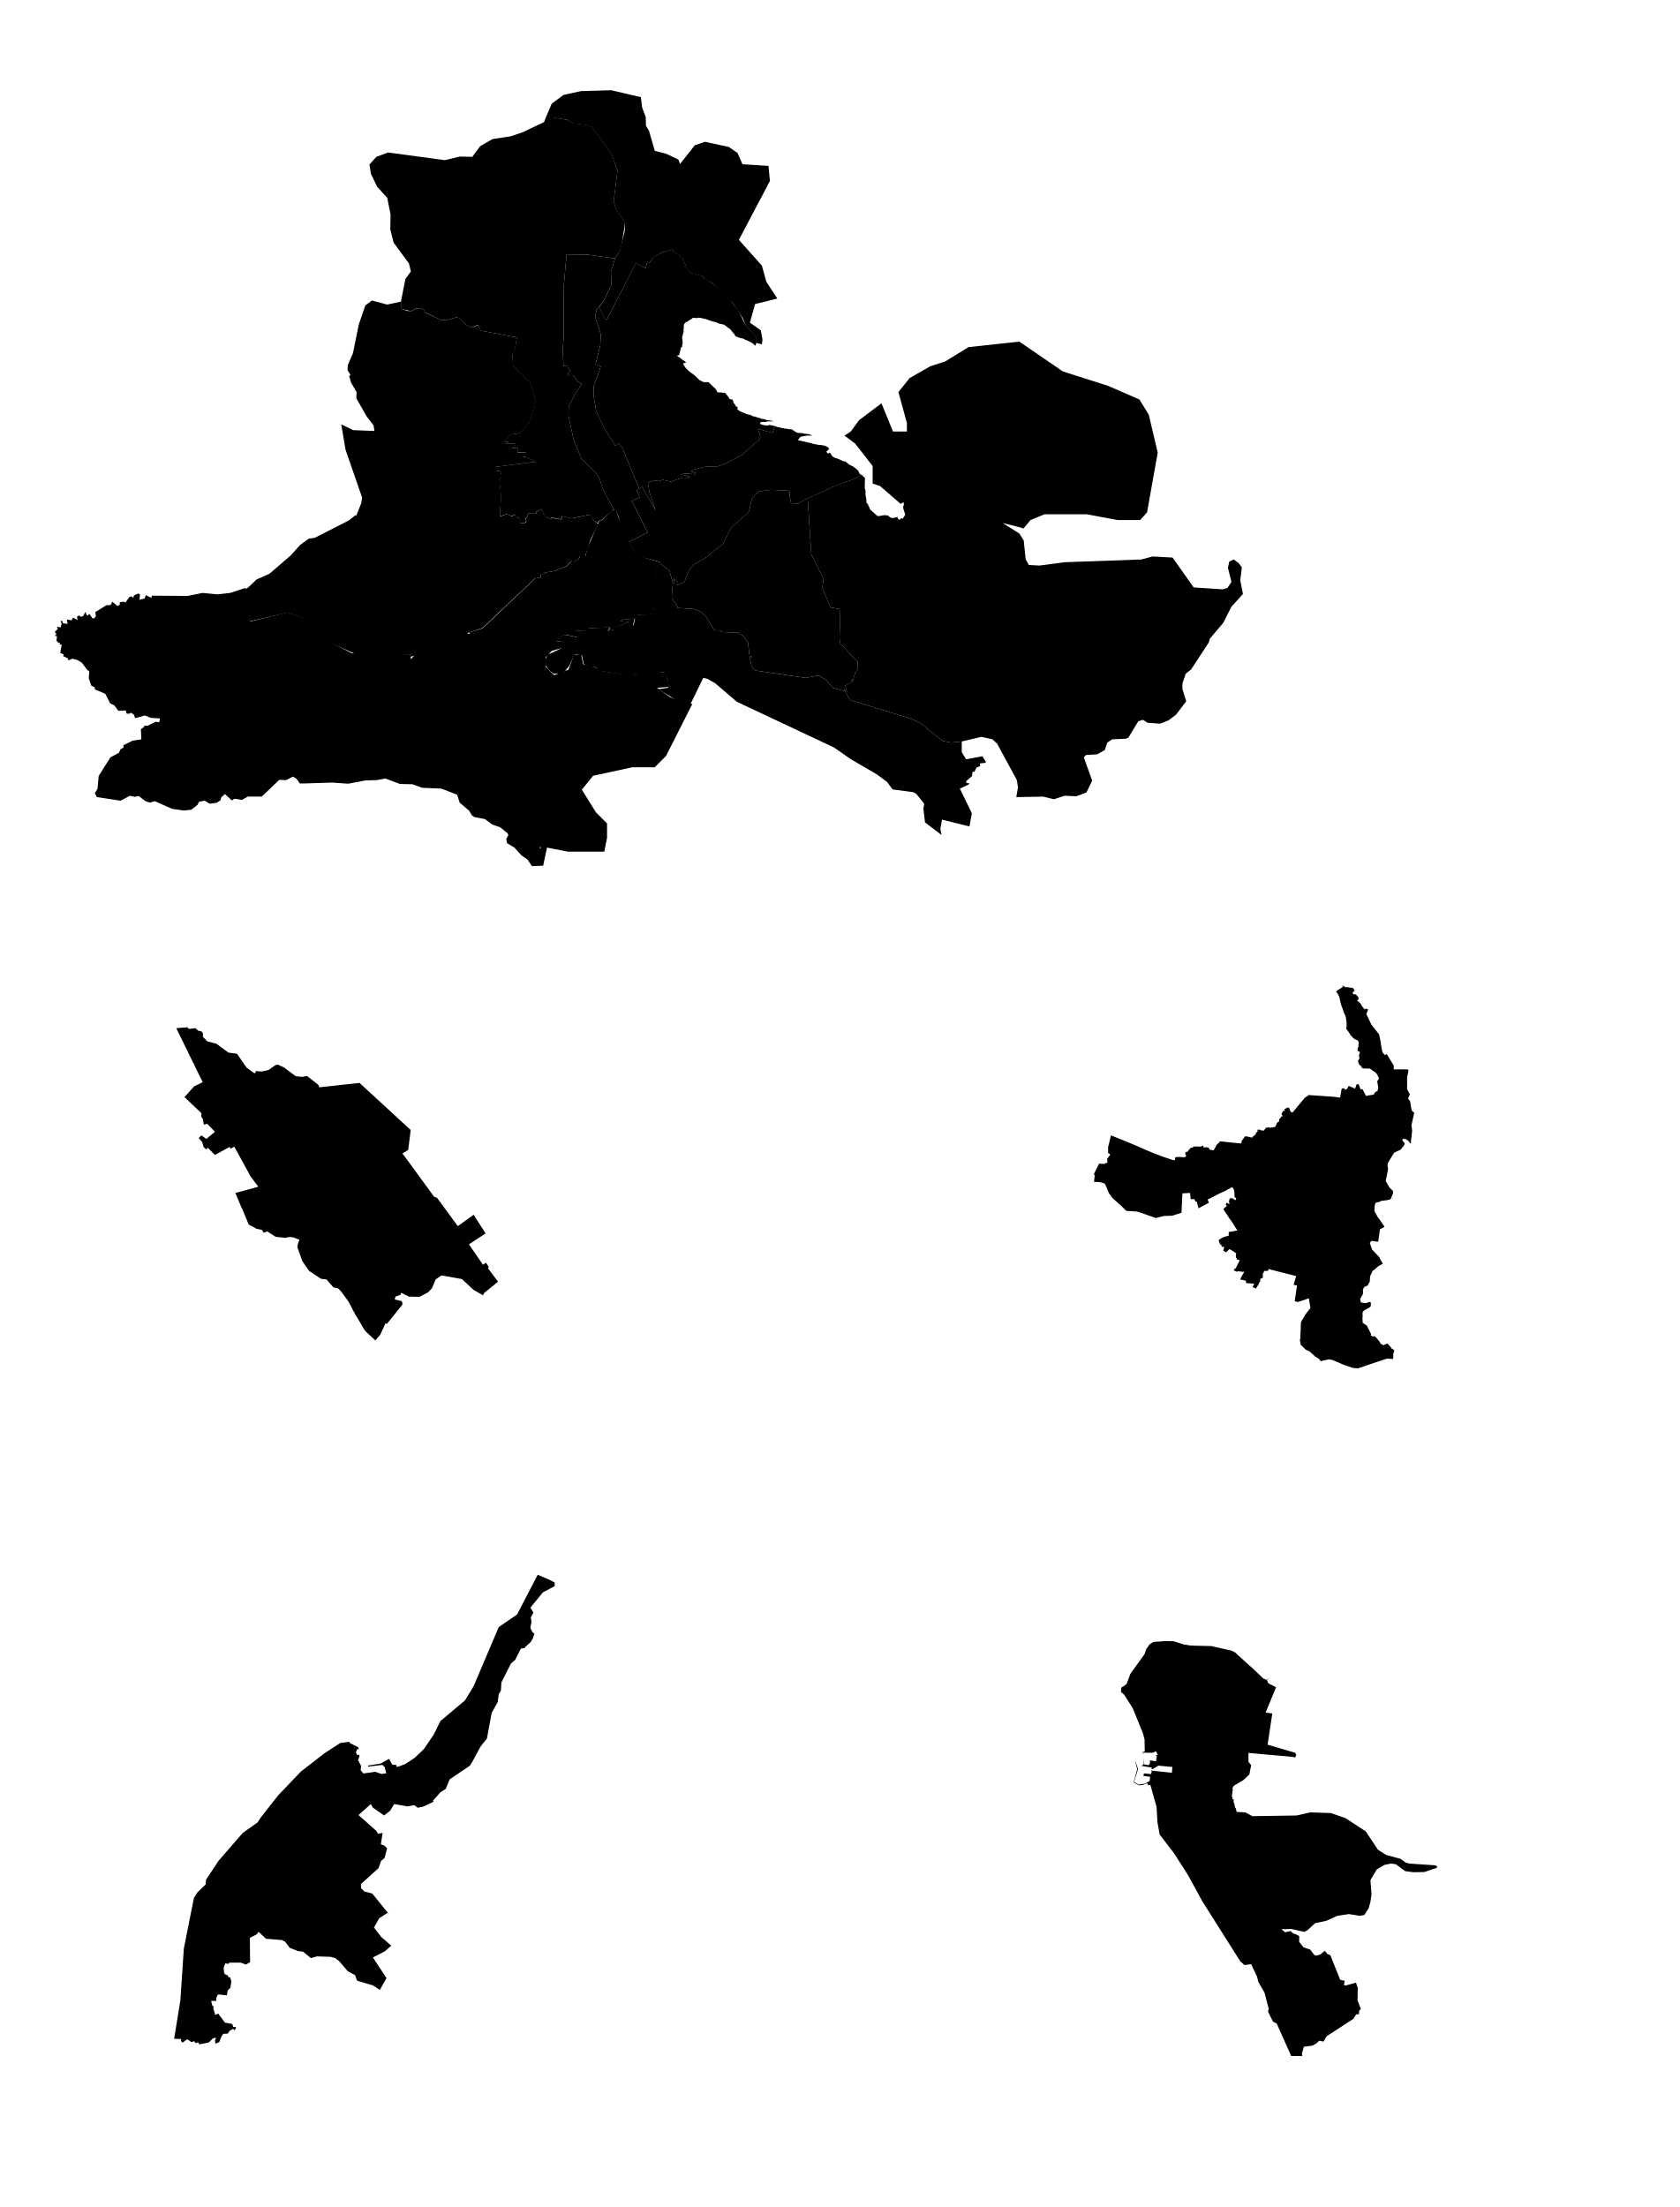
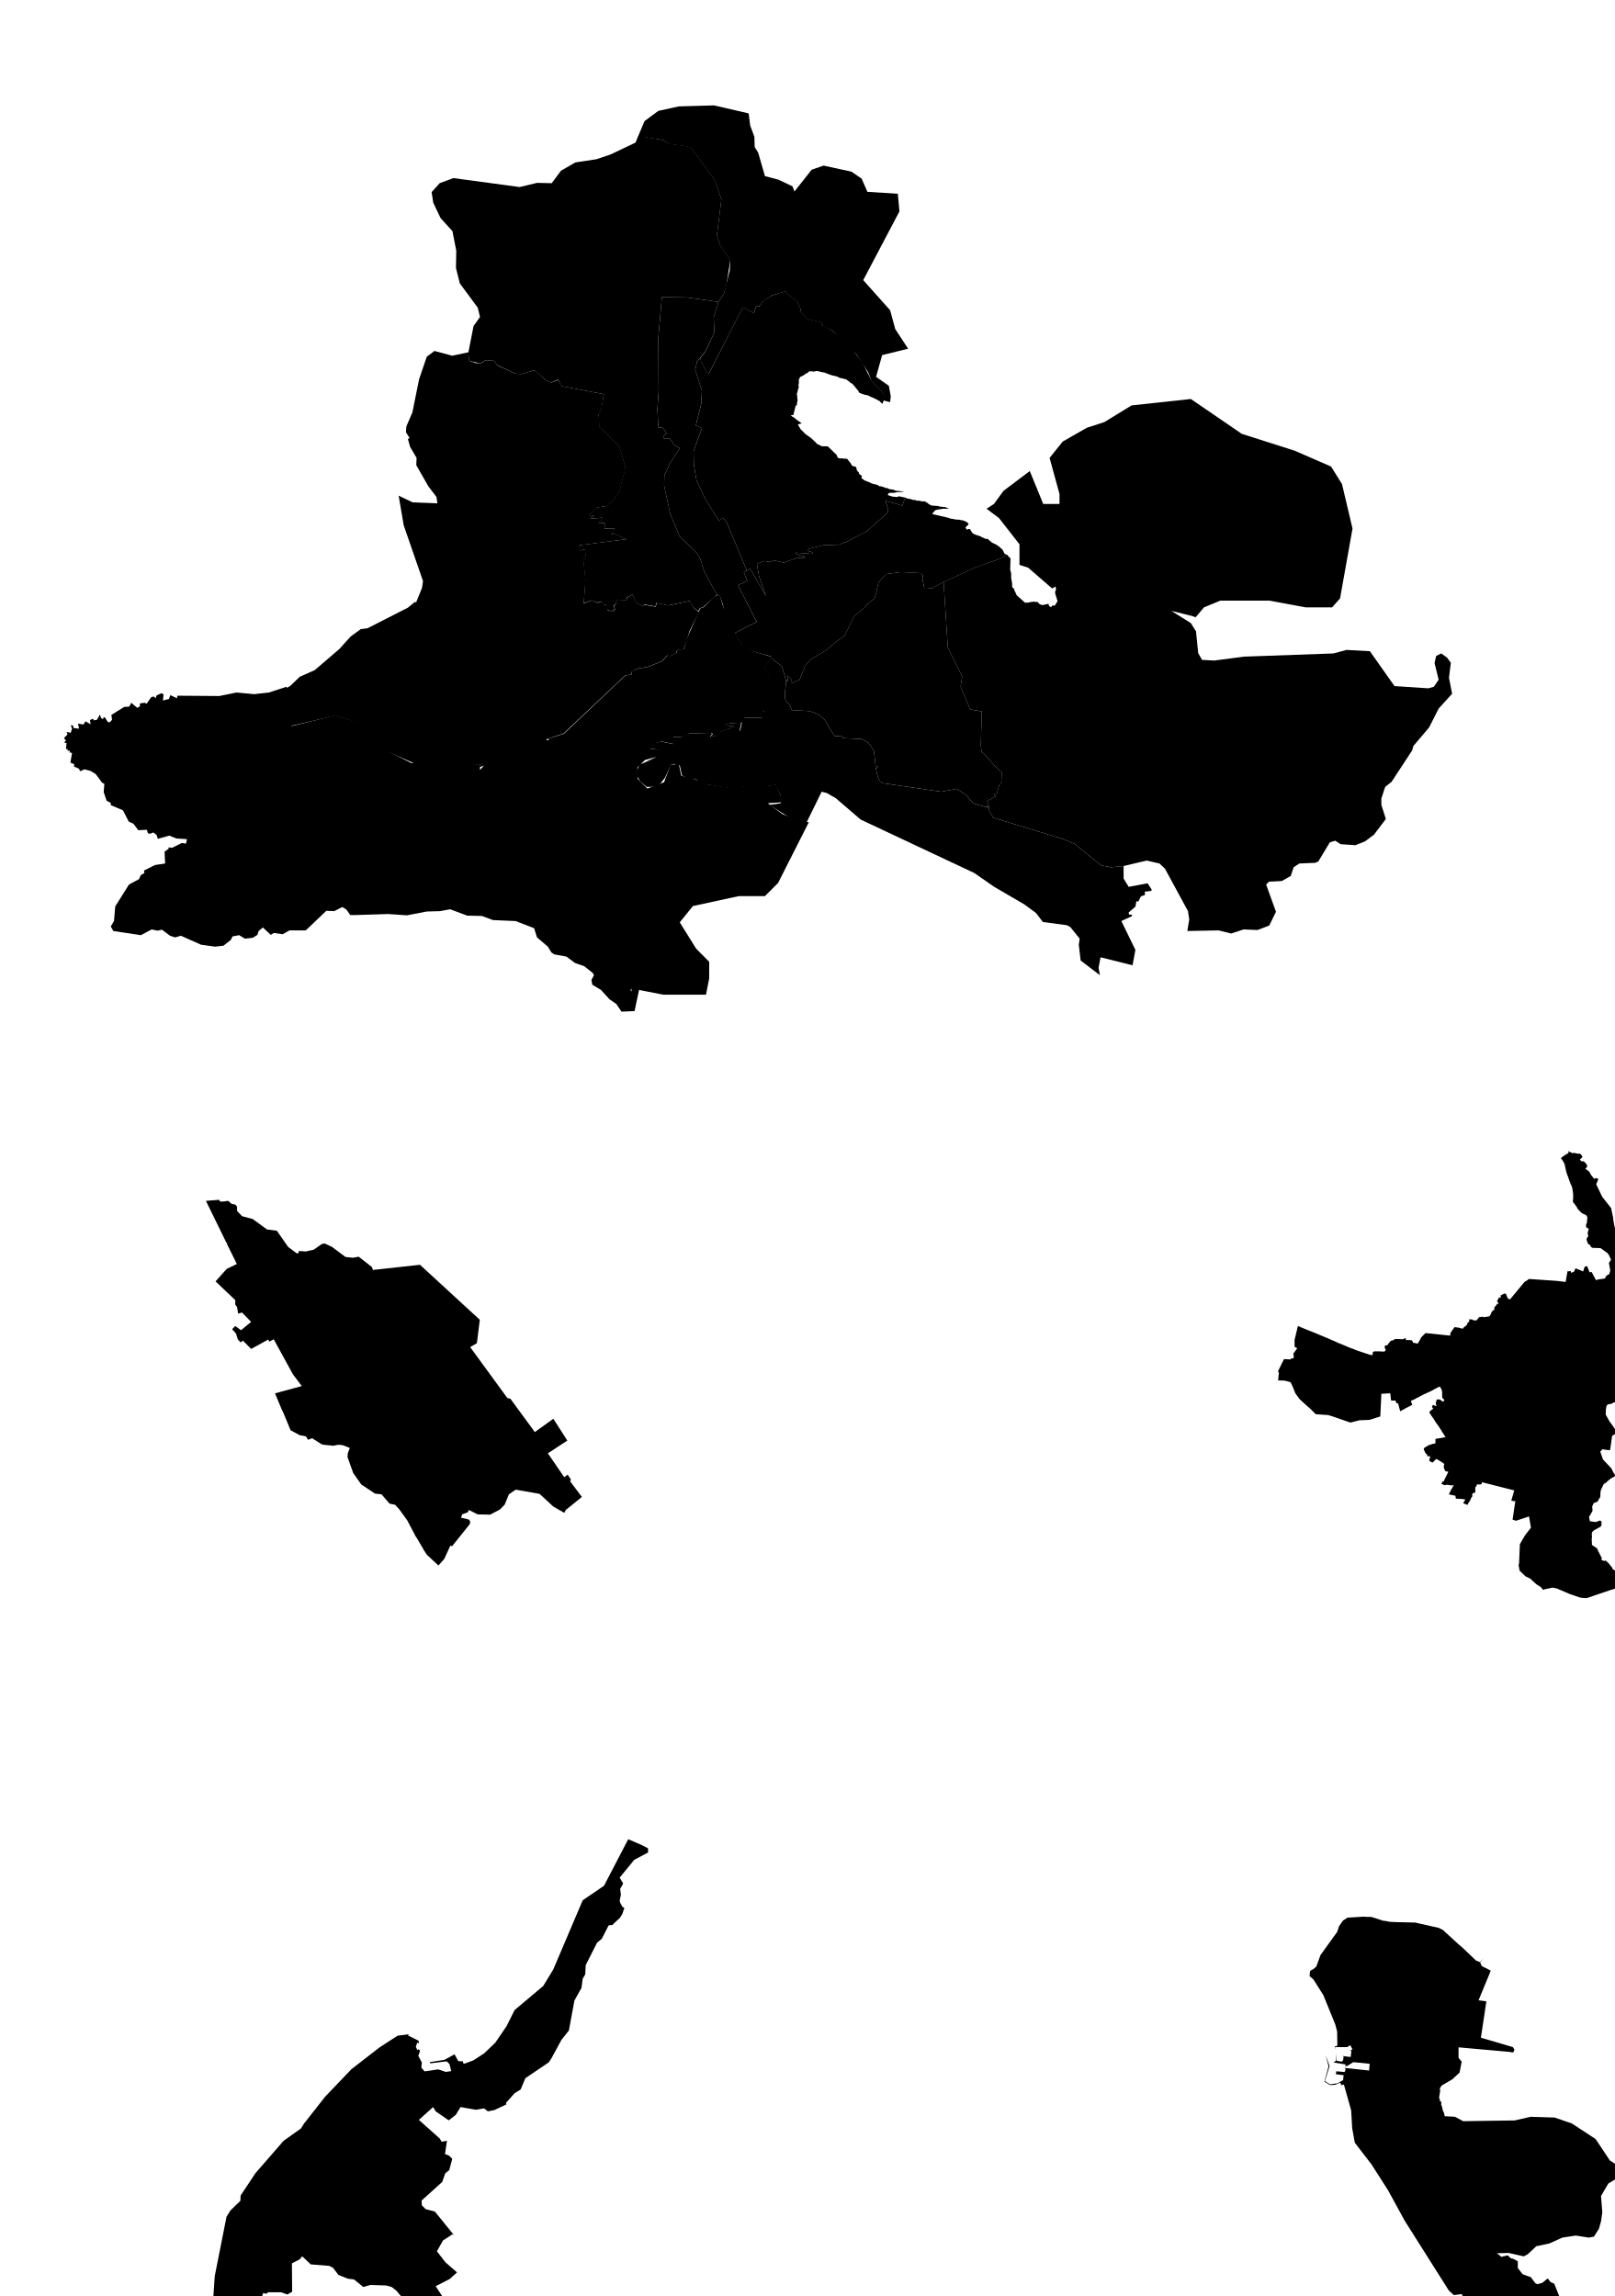
- <svg xmlns="http://www.w3.org/2000/svg" version="1.1" id="Layer_1" x="0px" y="0px" width="369.5px" height="485.5px" viewBox="0 0 369.5 485.5" enable-background="new 0 0 369.5 485.5" xml:space="preserve">
-   <g id="district_popouts" data-translate-w="369.5" data-translate-h="485.5">
+ <svg xmlns="http://www.w3.org/2000/svg" version="1.1" id="Layer_1">
+   <g id="district_popouts" data-translate-w="369.5" data-translate-h="485.5" data-translate-x="0" data-translate-y="0" transform="translate(0, 0) scale(1.0)">
    <path id="path128_2_" d="      M80.402,292.859l-0.24-0.344l-0.399-0.633l-0.046-0.053v-0.091h-0.046l-0.148-0.297l-1.13-1.905l-0.191-0.251l-0.195-0.435      l-0.147-0.25l-1.177-2.247l-1.564-2.149l-0.728-0.783l-0.937-0.197l-0.139-0.054l-1.473-1.714l-1.219-0.138l-2.59-1.714l-1.52-2.154      l-1.085-3.038v-0.047l0.057-0.486v-0.152l0.39-1.021h-0.047l-0.49-0.198l-0.742-0.296h-0.089l-0.194-0.046l-0.537-0.047      l-0.342,0.047l-0.788,0.15l-0.241-0.058l-0.49-0.047l-1.025-0.093l-0.343-0.099l-1.769-1.134l-0.775,0.297l-0.401-0.639l-1.22-0.238      l-0.045-0.045l-1.621-0.878l-1.461-3.525l-0.046-0.046l-0.207-0.447l-1.219-2.933l5.041-1.372l-1.664-2.201l-3.618-6.609      l-0.834,0.449l-0.194-0.402l-3.229,1.771l-1.562-1.574l-0.398,0.343l-0.537-0.54l-0.343-1.114l-0.731-0.836l0.583-0.594l1.085,0.79      l1.904-1.568l-1.711-1.766l-0.741,0.205l-0.195-1.234l-0.342-0.479v-0.83l-3.71-3.526l2.102-2.353l1.905-0.922l-1.905-3.87      l0.148-0.236l-0.193,0.131l-3.869-7.914l2.497-0.198l0.139,0.297l0.399,0.047l1.176-0.146l0.581,0.534l0.786,0.19l0.286,0.401v0.778      l0.937,0.982l2.011,0.533l2.679,1.964l1.861,0.238l2.109,3.038l1.565,1.172l0.343,0.093l0.147-0.488l1.266,0.099l1.52-0.342      l1.519-1.068l0.533-0.105l1.371,0.641l2.544,1.903l1.417,0.152l1.083-0.198l2.489,1.95l0.204,0.542l8.844-0.97l11.262,10.359      l-0.547,4.403l-1.265,0.744l6.995,9.581l0.584,0.152l4.596,6.268l3.483-2.505l2.635,4.111l-3.664,2.394l3.081,4.5l0.64-0.479      l0.626,0.922l-0.147,0.343l2.203,2.933l-3.024,2.451l-0.297,0.541l-2.057-1.18l-2.589-2.393l-4.507-0.79l-1.266,0.882l-0.788,1.918      l-0.88,0.923l-1.858,0.982l-2.353-0.047l-1.664-0.837l-0.193,0.435l-1.075,0.402l-0.194,0.627l1.463,0.342l0.251,0.343l-0.047,0.487      l-3.378,4.212l-0.296-0.146l-1.176,2.544l-1.075,1.219L80.402,292.859" district_id="20" district_name_eng="Rustavi" district_name_geo="რუსთავი" />
    <path id="path130_1_" vector-effect="none" d="      M246.682,371.221l0.683-0.399l0.491-0.431l0.785-2.161l3.133-4.349l0.389-1.135l0.732-1.025l0.838-0.537l3.033-0.191l0.442,0.042      h0.976l2.256,0.729l0.438,0.045l0.781,0.152l1.028,0.057l3.819,0.089l0.393,0.105l3.479,0.777l0.488,0.099l0.883,0.449l0.047,0.047      l0.541,0.534l0.243,0.198l2.349,2.155h0.048l0.637,0.58l0.1,0.105l2.202,2.098l0.732,0.3l0.687-0.686l-0.633,0.729l0.29,0.686      l0.099,0.047l0.442,0.251l0.144,0.046l1.029,0.541l-2.302,5.582l1.472,0.195l-1.03,6.852l6.022,1.768l0.294,0.494l-0.245,0.534      l-0.834-0.147h-0.096l-9.352-0.834v1.965l0.59,0.732l-0.395,2.054l-1.372,1.27l-2.006,1.175l-0.343,0.536l0.1,0.64h-0.1v0.251v0.046      l-0.145,0.836v0.045l0.099,0.102l0.046,0.195l0.05,0.047l-0.05,0.045v0.191l0.148,0.06l0.245,0.146h-0.149l0.053,0.197l-0.053,0.191      l0.197,0.541l0.051,0.297l0.147,0.58h0.096l0.194,0.83l1.913,0.105l1.562,0.831l9.694-0.144l3.037-0.688l4.502,0.149l3.234,1.118      l4.406,2.888l0.293,0.39l2.446,3.68l1.769,1.129l3.227,0.879l1.026,0.775l0.835,0.25l5.779,0.391l0.34,0.197v0.342l-2.793,0.938      l-2.348,0.043l-1.86-0.242l-2.057-1.516l-1.028-0.152l-1.468,0.29l-1.712,1.026l-1.371,2.352l0.243,3.087l-0.243,1.668l-0.394,1.411      l-0.93,1.477l-0.979,0.191l-2.446-0.389l-2.546,0.389l-2.4,1.089l-2.496,0.534l-1.615,1.517l-0.735,0.389l-2.843-0.64l-2.006,0.047      l-0.197,0.059l0.442,0.285l0.344,0.342l1.226-0.284l0.634,0.58l0.343,0.047l0.93,0.491v1.279l0.93,1.178l1.517,0.534l0.834,1.121      l0.393,0.204l0.931-0.251l1.029-0.831l0.54,0.684l0.683,0.297l2.152,5.391l0.983,0.237l-0.149,0.937l0.394,0.092l2.249-0.639      l0.395,1.177l-0.052,2.741l0.735,1.859l-0.394,0.448v0.686l-0.632,0.089l-0.641,0.983l-5.875,3.827l-0.684,1.162l-0.88-0.191      l-0.491,0.395l-0.096,0.14l-0.982,0.546l-1.859,0.244l-0.442,1.519l0.099,0.532h-2.446l-3.183-7.147l-0.834-0.433l-1.075-2.206      l0.146-0.593l-0.93-3.575l-1.372-2.394l-0.245-1.076l-1.318-2.789l-1.471,0.197l-0.93-0.837l-8.322-13.163l-3.133-5.735      l-3.133-4.896l-3.133-4.069l-0.494-2.738l-0.194-3.367l-1.369-4.855l-0.639,0.193l0.197-0.09l-0.244-0.445l-0.982,0.389l-0.93,0.054      l-1.075-0.64l0.784-2.89l-0.54-2.096l0.734,2.05l-0.88,2.835l0.977,0.595l1.421-0.194l1.028-0.598l0.099-0.923l-1.467-0.191      l0.099-0.551l1.563,0.148l0.244-0.687l-0.099,0.152l-0.146-0.245l4.603,0.496l0.1-1.279l-3.086-0.297l-1.175,0.738l-0.441-0.053      l0.244-0.243l-2.349-0.388l0.442-0.296l0.099-1.414v1.368l0.977,0.195l0.293-0.252l0.099-0.685l-0.243-0.14l1.565,0.198l0.146-1.134      l-0.29-0.047l0.488-0.25l-0.198-0.389l-0.343,0.197l0.343-0.197l-0.194-0.391l-0.637,0.344h-2.203l0.146,0.63l-0.245-0.776      l0.488-0.104l-0.046-2.685l-0.344-1.324l-2.255-5.537l-1.859-2.935l-0.732-0.64L246.682,371.221" district_id="70" district_name_eng="Poti" district_name_geo="ფოთი" />
    <path id="path132_1_" vector-effect="none" d="      M120.702,347.449l1.322,0.673v0.793l-2.602,1.383l-2.744,3.354l0.663,1.094l-0.567,1.036l0.141,1.097l-0.093,0.416l-0.095,0.477      l-0.049,0.287l0.144,0.42l0.236,0.382l0.044,0.192l0.144,0.089l0.145,0.096l0.188,0.235l-0.144,0.242l-0.236,0.749l-0.471,0.763      l-1.187,1.09l-0.185,0.236l-0.76,0.095l-1.28,2.508l-0.896,0.749l-2.133,4.221l-0.092,1.753l-0.476,0.804l-0.235,1.747l-1.326,2.371      l-1.039,5.632l-1.421,1.801l-1.894,3.5l-0.473,0.705l-4.401,2.979l-0.898,2.128l-1.138,0.709l-1.654,1.854l0.143,0.229l-2.32,1.097      l-1.186,0.229l-0.755-0.561l-1.514,0.273l-2.889-0.517l-0.899,1.467l-1.326,1.038l-2.46-1.701l-0.471-0.804l-2.697,2.417l3.927,3.5      l0.377,0.617l0.993-0.188l-0.375,2.508l0.755,0.288l0.614,0.605l-0.566,2.128l-0.759,0.619l-0.567,1.613l-3.879,3.5l0.048,0.904      l0.708,0.707l1.753,0.473l3.595,4.449l-0.28-0.188l-1.804,1.183l-1.136,2.031l1.613,2.087l2.174,1.888l-1.37,1.236l-2.652,1.367      l2.983,4.548l-1.466,2.595l-1.518-0.994l-3.5-1.039l-0.427-1.225l-1.609-0.859l-1.894-2.219l-0.851-0.663l-1.04-0.287l-2.983-0.089      l-1.326,0.376l-1.75-1.421l-1.182-0.146l-1.752-0.709l-0.995-1.322l-0.708-0.373l-3.503-0.286l-1.609-1.519l-0.472,0.568      l-1.467,0.758l0.046,5.343l-0.899,0.523l-1.183-0.421h-2.461l-0.283,0.286l-0.618-0.146l-0.377,1.039l0.097,0.995l0.19,0.375      l0.66,0.287l0.095,0.377h0.381l0.279,0.949l-0.236,1.422l-0.566,0.516l-0.188,1.097l-1.94-0.198l-0.377,0.715v0.707h-1.138      l0.283,1.135l0.284,0.045l-0.093,0.479l0.424,1.422l0.663-0.287l1.47,1.988l1.606,0.287l0.235,0.663h0.568v0.376l-0.332,0.332      l-0.279-0.287l-0.715,0.382l-0.472,0.663l-0.944,0.045l-0.427,0.561l-0.476,1.236l-0.85,0.377l-0.096-0.708l0.235-0.655      l-0.759,0.229l-0.803,0.848l-2.129,0.434l-0.284-0.478l-0.52,0.241l-0.331-0.472l-0.567,0.23l-0.95-0.657l-1.039,0.759l-0.331-0.39      l0.047-0.413l-1.562-0.046l1.374-8.477l0.755-11.316l2.226-11.219l0.755-1.18l1.849-1.798l0.045-0.995l2.792-4.207l5.304-6.102      l3.265-2.32l0.566-0.904l-0.191-0.229l0.191,0.229l3.975-5.067l4.97-5.199l5.253-4.073l3.41-2.219l2.129-0.287l-0.146,0.233      l1.989,0.995l0.096,0.528l-0.331-0.197l-0.284,0.802l0.284,0.62l0.235-0.144l0.286,0.244l-0.331,0.991l0.663,1.272l-0.096,0.947      l0.615,0.707l2.554-0.376l1.421,0.475l1.04-0.143l-0.332-1.323l-0.52-0.523l-3.121,0.377l-0.051-0.23l2.748-0.434l1.893-1.035      l0.708,1.278l0.898,0.044v0.332l0.287,0.102l1.657-0.618l2.034-1.325l2.084-1.99l2.129-3.123l1.512-3.034l5.396-4.539l1.893-3.123      l5.536-13.011l4.023-2.751l4.545-8.756l2.409,1.039" district_id="79" district_name_eng="Batumi" district_name_geo="ბათუმი" />
    <path id="path134_1_" vector-effect="none" d="      M295.707,217.053v-0.057h0.045l0.061,0.057l0.246,0.154l0.201-0.062h0.106l0.354,0.062h0.047l0.062,0.048l0.706,0.048l0.049,0.047      l0.2,0.212l0.201,0.354l-0.307,0.293l-0.048,0.062l-0.153,0.144l0.307,0.308h0.105h0.096h0.106h0.047l0.25,0.149l0.104,0.157      l0.049,0.048l0.259,0.259l0.047,0.45l-0.306,0.307h-0.049l0.308,0.246l0.355,0.26l0.047,0.047l0.201,0.307l0.259,0.45l0.093,0.106      l0.152,0.201l0.25,0.307h0.058l0.25-0.153l0.507,0.2l-0.402,0.97v0.048l1.112,2.325l1.678,2.128l0.399,1.876v0.153v0.048v0.045      l0.201,1.111l0.153,0.709l0.508,0.614l0.45-0.197l1.524,2.523v0.818h3.083l0.153,0.293l-0.296,1.419v2.633l0.604,1.17l-0.403,0.91      l0.447,0.553l0.354,2.08l0.557,0.505l-0.601,2.729l0.149,1.221l-0.307,2.738h-0.153l-0.352-0.508l-0.604-0.402l-0.46-0.059      l-0.201,0.059l-0.096,0.096l0.047,0.26l0.45,0.507v0.202l-0.047,0.201v0.044l-0.805,1.017l-1.43,0.661l-1.261,2.067l-0.154,0.416      l-0.048,0.401l0.048,0.198l0.059,0.307v0.355l-0.508,2.53l0.152,0.198l0.508,0.92l0.201,0.301l0.711,0.705l0.047,0.154v0.259v0.144      l-0.508,1.213l-0.096,0.11l-0.461,0.102l-0.153,0.048l-1.156,0.157h-0.263l-0.092,0.095l-0.153,0.104l-0.153,0.048l-0.201,0.048      l-0.412,0.061l-0.144,0.096l-0.153,0.197l-0.105,0.614l-0.049,1.017l0.758,1.357l0.259,0.307l1.155,1.678v0.048v0.048v0.047      l-0.958,0.51l-0.351,2.54l-0.109,0.198l-1.368-0.198l-0.402,0.45l0.509,1.473l1.572,1.665l0.352,0.71l0.45,0.709l-0.71,0.402      l-0.201,0.105l-0.092,0.092l-0.105,0.062l-0.403,0.354l-0.259,0.246l-0.047,0.061l-0.403,0.198l-0.509,1.063l-0.105,0.403      l-0.048,0.955l-0.104,0.215l-0.202,0.296l-0.153,0.354l-0.805,0.355l-0.26,0.614l0.062,0.753l-0.062,0.202l-0.6,1.016l0.153,0.757      l0.092,0.056l1.018,0.143l0.401-0.143l0.413-0.15l0.297,0.197l-0.048,0.805l-0.307,0.26l-1.111,0.604l-0.203,0.201l-0.105,0.105      v0.048l-0.092,0.307l0.048,0.399v0.259l-0.048,0.253l0.048,1.166l0.97,0.662l0.197,0.497l0.095,0.153l0.614,1.219l-0.105,0.148      l0.048,0.158l0.105,0.047l0.307,0.105l0.153,0.045l0.096-0.103h0.059l0.143,0.103l0.355,0.307l0.46,0.56l0.307,0.354l0.048,0.246      l0.46,0.307l0.294,0.157l0.156-0.157l0.706-0.246l0.71,0.803l0.105,0.2l0.096,0.106l0.153,0.105h0.048l0.105,0.096l0.153,0.048      l0.096,0.153v0.259l-0.201,0.446v0.307v0.512l-0.048,0.355h-0.047h-0.106l-1.266-0.048l-1.463,0.505l-0.354,0.096l-4.464,1.521      l-0.854-0.054l-0.504-0.097l-1.573-0.556l-0.2-0.059l-2.479-1.062l-0.768-0.154l-1.312,0.263l-0.509,0.15l-0.048-0.048l-0.057-0.106      l-0.355-0.398l-0.754-0.464l-1.218-1.111l-0.862-0.409l-1.112-1.064l-0.197-1.063l0.092-0.294l0.153-3.649l0.969-1.668l1.112-1.429      l-0.354-2.128l-2.436,0.818l-0.662-0.204l0.509-3.493h-0.352l-0.403-0.108l0.557-1.909l-5.824-1.48l-0.25-0.096l-0.059,0.354      l-0.248,0.096h-0.354h-0.307l-0.093,0.354l-0.201,0.157v1.06h-0.259l-0.096,0.049h-0.058l-0.249,0.412l0.2,0.096l-0.248,0.307      l-0.307,0.662l-0.26,0.354l-0.201,0.403l-0.801-0.308l0.351-0.606l0.048-0.104l-0.613-0.096l-1.156-0.061l-0.106-0.553l-1.217-0.249      l0.105-0.259l0.249-0.494l0.058-0.109l0.153-0.246l0.201-0.354l0.153-0.307l-0.307,0.095l-1.016-0.143l-0.45,0.096l-0.26-0.157      l-0.308-0.096l0.26-0.505l0.157,0.096l0.153-0.354l0.044-0.096l0.71-1.419l-0.614-0.153l-0.096-0.307l-0.105-0.093l-0.048-0.512      l0.048-0.259l0.062-0.153l-0.71-0.494l-0.613-0.355l-0.106-0.061l-0.095-0.048l-0.71,0.709l-0.552-0.307l-0.062-0.048l0.062-0.354      l0.044-0.103v-0.048v-0.096l0.048-0.061l0.062-0.048l-0.062-0.104l-0.201-0.047h-0.153h-0.045h-0.108l-0.048-0.156v-0.246h-0.092      h-0.106l-0.108-0.201l-0.093-0.153l-0.201-0.464l-0.058-0.092l0.105-0.216l0.249-0.197l0.614-0.354l0.153-0.049l0.354-0.105      l0.201-0.092h0.153l0.399-0.109v-0.805l0.201-0.054l0.91-0.144l0.815-0.156l-0.048-0.055l-0.201-0.301l-0.508-0.764v-0.048      l-0.662-1.017l-0.307-0.402l-0.246-0.355l-0.2-0.354l-0.662-0.955l-0.263-0.464l0.307-0.307l0.464-0.355l-0.263-0.293l0.154-0.354      l0.047-0.059l0.461,0.201l0.201,0.059l-0.153-0.557l0.2-0.709h0.567l0.65,0.451l0.212-0.355l-0.413-0.457v-0.961l-0.047-0.308      v-0.048l-0.048-0.15l-0.202-0.402l-0.058-0.047l-0.095-0.154l-0.26,0.093l-0.556,0.308l-0.245,0.107l-0.062,0.049l-0.249,0.153      l-0.307,0.153l-1.31,0.6l-0.709,0.355v0.047h-0.058l-0.495,0.26l-0.354,0.157v0.048l-0.814,0.354v0.044v0.058l0.245,0.651      l-1.357,0.706l-0.26,0.157l-0.508,0.26l-0.154,0.095l-0.401-1.515l-0.249,0.049l-0.259-0.553h-0.802l-0.062-0.464v-0.105v-0.044      l-0.044-0.253l-0.048-0.505l-1.678,0.092l-0.201,4.266l-2.02,0.648l-1.478,0.059h-0.354l-1.772,0.447l-0.907-0.308l-1.726-0.601      l-0.911-0.307l-0.657-0.198l-2.33-0.156l-1.155-1.159l-0.062-0.055l-0.197-0.144l-1.62-1.477l-0.814-1.108l-0.495-1.266      l-0.062-0.105l-0.152-0.354l-0.198-0.354l-1.063-0.307h-0.096l-1.17-0.048l0.106-1.064l0.047-0.308l-0.105-0.197l-0.048-0.156      v-0.049l0.509-1.016l0.105-0.246l0.497-0.968l1.276,0.062l0.048-0.205h0.447l0.061-0.211l-0.061-0.758l0.214-0.197l0.045-0.109      l0.45-0.601l-0.141-0.108l-0.354-0.199v-1.312l0.495-2.028v-0.048l0.105-0.403l0.048-0.108l1.831,0.757l0.805,0.307l3.4,1.419      l0.402,0.197l0.307,0.109l0.754,0.355l1.467,0.6l0.354,0.156l0.753,0.308l0.216,0.048l0.447,0.197l0.415,0.158l2.418,0.811      l0.464,0.048l0.048-0.45v-0.102l0.259-0.157h0.955l0.662,0.048h0.096l0.306-0.048l0.106-0.198l0.048-0.109v-0.047l-0.2-0.307v-0.141      l0.046-0.153l0.049-0.153l0.412-0.049l0.249-0.351l0.106-0.156l0.096-0.059l0.105-0.092l-0.048-0.062l0.096-0.047l0.259-0.154      l0.14,0.059l0.215-0.15l0.092-0.062l0.202-0.095l1.418,0.047l0.106-0.047l0.446-0.199v0.399h0.061h0.557l0.509,0.048l0.092,0.105      l0.152,0.355h0.059l0.757,0.152l0.097-0.044l0.412-0.723l0.201-0.402l0.802-0.806l4.358,0.451h0.307l0.048-0.505l0.758-1.064      l0.814,0.106l0.508,0.152h0.308l0.047-0.108l0.048-0.092l0.153-0.154h0.106l0.354-0.354l0.047-0.105v-0.153l0.049-0.048l0.105-0.105      l0.092-0.092l0.062-0.049v-0.061l0.093,0.061l-0.049-0.463h0.202h0.109l0.351,0.047l0.047,0.109l0.604,0.049h0.058h0.048      l0.048-0.097l0.413-0.511l0.709-0.104l0.096,0.104l1.063-0.15h0.049l0.211-0.26l0.095-0.205l0.045-0.149l0.105-0.204l0.201-0.246      l0.062-0.062l0.249-0.14v-0.46l0.245-0.245l0.308-0.417h0.048h0.105h0.105l-0.307-0.508l0.402-0.706l0.354,0.103l-0.047-0.103      l-0.049-0.355l0.202-0.095l0.507-0.259l0.298,0.059l0.354,0.861l0.412,0.198l2.729-3.294l0.662-0.402l0.092-0.15h0.307l5.163,0.355      l1.525,0.197l0.354-2.02h0.352l0.249-0.061l0.061,0.354l0.553-0.198l0.307-0.662l0.45,0.212l0.308,0.096l0.661,0.307l0.297-0.907      l0.46-0.108l0.461,1.169l0.398-0.058l0.662,1.276l0.201,0.292l0.249-0.149l1.017-0.143l0.354-0.062l0.307-0.553l0.509-0.248      l0.2-0.706l-0.259-1.419l0.412-0.613l-0.412-0.867l-0.249-0.354l-1.323-0.955l-1.511-0.048l-0.263-0.15l-0.153-0.203v-0.104      l-0.14-0.156l-0.263-0.096l-0.245-0.614l-0.062-0.245l0.062-0.26l0.096-0.156l0.105-0.096l0.047-0.15l-0.095-0.512v-0.15      l0.201-0.661l-0.062-0.095l-0.045-0.048h-0.095l-0.153-0.103l-0.106-0.047l-0.048-0.158v-0.259v-0.144l0.048-0.103l0.106-0.156      l0.096-1.112l-0.25-0.398l-0.613-0.26l-0.354-0.249l-0.652-0.709l-0.105-0.259l-0.402-0.553l-0.106-0.156l-0.2-0.199l-0.044-0.156      v-0.15l0.044-0.449v-0.557v-0.215l-0.154-1.152l-0.092-0.307l-0.153-0.355l-0.109-0.204l-0.398-1.108v-0.059l-0.106-0.203      l-0.047-0.199v-0.047h-0.049l-0.2-0.662l-0.307-1.419l-0.461-0.812l-0.249-0.252l0.095-0.045v-0.059l0.213-0.143v-0.061l0.909-0.553      l0.151-0.096l0.143-0.15l-0.096-0.156v-0.106l0.354,0.202l0.048,0.061" district_id="59" district_name_eng="Kutaisi" district_name_geo="ქუთაისი" />
    <path id="path178_2_" vector-effect="none" d="M84.474,66.814l0.658,0.188      l3.139-0.664l0.057,1.63l1.264,0.422l0.901,0.058l1.027-0.602l1.576,0.122l0.531,0.845l3.379,1.563l1.207,0.069l2.476-0.731      l2.051,1.868l1.084,0.479l1.267-0.531l0.662,1.197l7.959,1.52l-0.479,2.947l-0.491,0.845l0.126,2.348l3.797,3.744l1.142,3.906      l-1.142,4.476l-0.971,1.45l-1.377,1.319l-1.815,0.297l-1.558,1.449l0.348,0.236l0.605-0.18l-0.719,0.602l2.226-0.179l0.069,0.309      l-0.845,0.788l1.323-0.13l-0.126,1.03h1.998l-0.734,1.082l0.491-0.116l2.408,1.085l-8.917,1.142l0.113,0.966l0.97-0.121l0.236,1.629      l-0.544,0.108l0.417,3.929l-0.349,4.457l1.503-0.589l1.14,0.476l0.789-0.309l0.183,0.549l0.787,0.183l0.11,1.027l0.971,0.113      l0.423-0.354l-0.24-0.604l0.422-0.495l0.114-0.716l1.815,0.057l0.183-0.479l0.954-0.545l0.787,1.572l1.324,0.662l0.126-0.297      l2.165,0.354l0.183-0.719l2.181,0.479l4.093-0.845l0.605,1.21l1.084,0.899l-1.746,3.503l-1.153,3.562l-1.193,0.053l-0.257,0.662      l-1.136,0.548l-0.48-0.183l-1.026,1.079l-2.656,1.089l-1.929,0.308l-1.08,0.603v0.479l-1.267,0.24l-11.574,10.91l-3.379,1.143      l1.084,0.256l0.24,2.948l-12.305,1.51l-1.619,0.533l0.295-0.533l-12.235-0.13l-5.908-2.643l-1.754-4.049l-5.064-1.688l-2.352-0.716      l-8.256,1.926l-0.308-4.7l-0.84-2.293l0.896-0.488l1.815-1.746l2.842-1.267l4.638-3.98l2.112-2.346l1.925-1.398l1.268-0.166      l7.592-3.869l1.394-1.137l0.114,0.238l1.152-2.839l0.184-1.268l-3.631-10.492l-0.954-5.597l2.643,1.267l4.655,0.181l-0.183-1.211      l-1.52-1.994l-2.278-3.983l0.058-1.372l-1.211-2.056l-0.423-1.502l0.31-0.187l-0.675-1.081l0.069-1.088l1.141-2.656l1.268-6.271      l1.445-4.223l1.45-1.079L84.474,66.814" district_id="2" district_name_eng="Vake" district_name_geo="ვაკე" />
    <path id="path180_2_" vector-effect="none" d="M114.739,188.185      l-1.576-1.735l-1.632-0.977l-0.166-0.901l0.475-0.897l-0.239-0.422l-1.576-1.263l-1.741-0.608l-1.633-1.21l-2.291-0.42l-0.536-0.365      l-0.662-1.084l-2.05-1.747l-0.548-1.738l-3.489-1.34l-4.236-0.182l-2.106-0.776l-2.771-0.064l-3.195-1.198l-1.924,0.354      l-2.479,0.069l-3.738,0.718l-3.559-0.243l-6.092,0.188h-1.026l-0.716-1.028l-0.788-0.479l-1.506,0.775l-1.501-0.057l-3.872,3.684      h-3.064l-1.263,0.718l-1.69-0.238L51,176.081l-1.506-1.394l-0.789,0.663l-0.235,0.73l-0.845,0.53l-1.507,0.188l-1.08-0.661      l-1.266,0.238l-0.31,0.659l-1.38,1.084l-1.572,0.183l-2.647-0.366l-3.798-1.688l-1.096,0.308l-0.954-0.308l-1.507-1.138      l-0.845,0.184l-1.098-0.24l-2.036,1.085l-5.191-0.787l-0.479-0.845l0.604-1.029l0.24-2.77l2.587-4.108l1.873-1.007l0.366-0.788      l0.659-0.366l-0.072-0.479l2.055-1.03l1.926-0.293l-0.11-2.234l0.788-0.551l-0.072-0.237l0.734,0.058l1.799-0.901l0.786,0.122      l0.185-0.84l-1.997-0.127l-1.324-0.536l-2.165,0.594l-0.239-0.719l-0.606-0.476l-0.548,0.234l-0.479-0.057l-0.178-0.674      l-1.634,0.074l-0.901-1.21l-0.902-0.423l-1.079-2.111l-2.294-0.972v-0.422l-0.788-0.417l-0.549-1.622l0.127-1.575l-0.418-0.182      l-1.21-1.633l-0.959-0.589l-1.153-0.312l-0.845,0.365l-0.184-0.476l-0.954-0.422l0.057-0.422l-0.73-0.311l0.309-1.814l-0.479-0.113      l0.113-0.309h-0.479v-0.35l-0.31,0.056l0.126-1.14l-0.479-0.126l0.353-0.296l-0.353-0.549l0.662-0.658l-0.184-0.479l0.788,0.167      l0.24-0.777l-0.24-0.656l0.422,0.057l0.111,0.479l1.026,0.12L14.7,136.28l1.026,0.182l0.365-0.604l0.972,0.548l-0.126-0.788      l0.548-0.238l0.239,0.295l0.532-0.108l0.553-0.976l0.234,0.662l0.366,0.184l0.113-0.365l0.24,0.072l0.548,0.846l0.365,0.052      l0.423-0.475l-0.126-0.917l2.416-1.503l0.959-0.057l0.365-0.731l1.137,0.966l0.495-0.292v-0.548l0.897-0.126l0.366,0.179      l0.844-1.194l0.48-0.179l0.365,0.349l0.183-0.535l0.958-0.422l0.366,0.242l-0.13,1.139l1.153-0.298l0.237-0.718l1.269,0.592      l0.058-0.479l7.902,0.057l3.248-0.658l3.318,0.309l2.771-0.309l3.319-1.087l0.971,3.435v3.98l8.198-2.039l7.595,2.29l1.872,4.22      l4.824,2.464l12.966,0.252v1.081l1.142-1.268l12.36-1.628l-0.605-3.009l2.896-0.918l11.578-10.969l1.262-0.24v-0.547l1.085-0.534      l1.926-0.308l2.659-1.089l1.028-1.079l0.548,0.113l1.083-0.535l0.235-0.658l1.21-0.074l0.48-1.855l2.587-5.851l0.662-0.237      l1.997-1.941l0.959-0.535l1.697,5.727l1.324,1.685l0.238-0.183l-0.182,0.367l1.21,1.865l2.164,1.383l3.505,1.022l-1.634,2.054      l1.21,1.394l-1.025,3.249l0.057,3.505l-0.354,0.057v1.153l-3.5,0.057l0.365,0.602l-1.21,1.98l0.366-1.685l-2.238,0.126l-1.084,0.366      l2.112,0.238l-2.713,0.954l-0.663,0.732l-1.335,0.242l0.422-0.479l-0.17-0.25l-4.289,0.119l-1.381,0.668h-1.571l-0.113,0.309      l0.588,0.714l-0.349,0.297l-2.363-0.479l-0.901,0.24l-1.21,1.208l0.918-0.056l0.84,0.35l-0.24,1.032l-0.97,0.729l-2.348,0.788      l-0.479,0.954l-0.069,1.207l0.365-1.993l-0.422,0.422v2.107l1.872,1.872l3.136-1.198l1.21-3.261l1.559-0.184l0.479,2.234      l3.136,0.845l1.394,0.718l4.458,0.679l8.86-0.495l1.028,2.421v0.844l-2.588,0.179l2.77,2.043l2.896,1.205l2.055,0.313l-5.794,11.447      l-2.477,2.478h-4.935l-8.621,1.867l-2.478,3.066l3.082,4.95l2.462,2.478v3.136l-0.605,3.069h-8.017l-4.586-0.9l-0.844,3.979      l-2.461,0.113l-0.971-1.438l-1.323-0.919 M121.431,143.158l-0.787,0.788l2.952-1.396L121.431,143.158 M118.72,186.506l0.183,0.234      v-0.592L118.72,186.506" district_id="1" district_name_eng="Mtatsminda" district_name_geo="მთაწმინდა" />
    <path id="path182_2_" vector-effect="none" d="      M148.014,128.206l-0.113,1.38v0.055l-0.068,0.491v0.113l-0.057,1.267l0.422,0.789h0.057l0.548,0.544l-0.126,0.357l0.126-0.171      l0.297,0.714l3.316,0.188l1.691,0.601l1.151,1.032l1.869,3.062l1.507,0.072v0.293l0.532,0.058l3.138,0.13l1.21,0.715l1.024,1.449      l0.366,3.135l0.422-0.11v0.236l-0.422,0.058l0.295,1.323l0.367,1.023l0.535,0.479l11.095,1.632l2.899-0.536l1.741,1.089l1.394,1.628      l2.825,0.84l-0.475-0.486l0.731,0.486l-0.188,0.358l0.903,1.504l13.205,4.051l2.112,0.897l5.005,4.037l1.869,0.365l2.352-0.24v2.349      l0.954,1.575l3.558-0.674l0.788,1.21l-0.11,0.238l-1.21,0.128l0.057,0.604l-0.789,0.297l-0.479,0.967l-0.365-0.064l-0.182,1.022      l-1.268,1.083l0.069,0.424h0.604l-0.126,0.309l-1.925,0.896l2.645,5.434l-0.537,2.896l-6.029-1.508l-0.37,1.982l0.256,1.396      l-3.63-2.77l-0.35-2.973l0.166-1.137l-1.742-2.168l-0.661-0.366l-4.528-0.601l-1.269-1.689l-2.22-1.632l-5.67-3.306l-3.739-2.6      l-21.405-10.07l-4.698-4.037l-1.688-0.971l-0.967-0.239l-2.956,6.035h-1.268l-5.607-3.558l2.106-0.297l0.127-0.366l-0.127-1.083      l-0.953-1.998l-4.221,0.553l-1.872-0.188l-1.815,0.365l-6.2-1.023l-0.73-0.731l-1.747-0.237l-1.027-0.535l-0.417-1.875l-0.971-0.309      l-0.719,0.188l-1.086,2.416l-0.912,1.141l-0.898,0.545l-1.633,0.057l-1.192-1.023l-0.609-0.901l0.057-1.39l0.365-0.901l2.464-0.845      l0.972-0.729l0.235-1.028l-0.841-0.354l-0.901,0.056l1.21-1.208l0.898-0.235l2.351,0.479l0.365-0.301l-0.604-0.714l0.126-0.309      h1.563l1.318-0.663l4.346-0.124l0.184,0.25l-0.422,0.479l1.324-0.238l0.661-0.731l2.712-0.953l-2.106-0.244l1.079-0.366l2.237-0.121      l-0.365,1.685l1.211-1.985l-0.366-0.602l3.445-0.057l0.057-1.153l0.365-0.057l-0.07-3.501l1.028-3.248l-1.199-1.398l1.508-1.866      l2.038,1.574L148.014,128.206" district_id="4" district_name_eng="Krtsanisi" district_name_geo="კრწანისი" />
    <path id="path184_2_" vector-effect="none" d="M173.694,109.022      l0.366,1.869l1.506-0.109l1.264-0.731l0.846-0.422l0.788,12.309l2.712,5.481l-0.292,1.869l1.798,4.336l2.181,0.365l-0.183,6.454      l0.183,1.262l0.423,0.242l0.052,0.059l1.563,1.754l0.55,0.608l1.209,1.138l0.058,1.689l-0.549,0.658l-0.536,1.813l-0.479-0.124      l0.354,0.422l-1.632,0.912l0.438,1.264l-0.731-0.486l0.475,0.486l-2.825-0.844l-1.394-1.63l-1.741-1.083l-2.899,0.536l-11.095-1.632      l-0.535-0.479l-0.367-1.023l-0.295-1.323l0.422-0.058v-0.236l-0.422,0.11l-0.366-3.139l-1.024-1.445l-1.21-0.715l-3.138-0.13      l-0.532-0.058v-0.293l-1.507-0.072l-1.872-3.066l-1.148-1.027l-1.691-0.601l-3.316-0.188l-0.297-0.714l-0.126,0.171l0.126-0.357      l-0.548-0.544h-0.057l-0.422-0.789l0.057-1.267v-0.113l0.068-0.491v-0.055l0.113-1.38l0.366,0.057l-0.183-1.079l0.788,0.771      l-0.073,0.788l1.633-0.719l1.025-2.604l0.058-0.057l0.972-1.137l2.951-1.758l1.576-1.376l0.423-0.309l1.506-1.089l1.742-3.615      l2.165-1.811l0.129-0.296l1.503-1.207l0.057-0.057l0.31-0.901l0.113-0.731v-0.056l0.068-0.187l0.297-1.153l1.394-1.561l2.712-0.365      h0.113l3.74,0.188l0.365,0.419L173.694,109.022" district_id="5" district_name_eng="Isani" district_name_geo="ისანი" />
    <path id="path186_2_" vector-effect="none" d="M171.584,94.014l0.422,0.187      l0.069-0.072l0.354,0.072v0.057l0.604,0.058h0.126l0.479,0.121h0.125h0.297h0.127l0.295,0.244h0.127l0.182,0.18l0.059,0.057      l0.422,0.243l0.295,0.065l0.788,0.057h0.127l0.296,0.057l0.058,0.057l1.263,0.13l0.072,0.057l0.109,0.07h0.074l0.348,0.166h-0.422      h-0.057h-0.418h-0.239l-1.153,0.186l-0.353,0.123l-0.493,0.608v0.057l0.07,0.057l2.884,0.659l0.181,0.072h0.074l0.057,0.057      l1.32,0.236h0.365l0.971,0.187l0.113,0.057l0.606,0.309l0.051,0.113l0.073,0.123l0.057,0.113l-0.604,0.549l0.238,0.422l0.422-0.11      h0.128l0.182,0.11v0.126l0.297,0.422l0.053,0.114l0.422,0.236l0.187,0.071l1.023,0.351l0.057,0.072l0.788,0.35h0.127h0.113h0.125      l0.662,0.552l0.126,0.123l0.593,0.3l0.183,0.057l0.184,0.122l0.125,0.113l0.354,0.187v0.066l0.492,0.422l0.113,0.113l0.365,0.732      l0.053,0.057l0.313,0.113h0.057l0.125,0.067l-1.872,0.898l-0.182,0.057l-3.924,1.397l-0.114,0.057l-5.92,2.712l-0.844,0.422      l-1.263,0.731l-1.507,0.114l-0.365-1.877l0.067-0.657l-0.365-0.422l-3.74-0.184h-0.113l-2.713,0.365l-1.393,1.563l-0.297,1.153      l-0.068,0.18v0.056l-0.113,0.731l-0.31,0.901l-0.057,0.057l-1.503,1.21l-0.126,0.293l-2.167,1.819l-1.744,3.614l-1.505,1.081      l-0.423,0.309l-1.575,1.38l-2.953,1.754l-0.97,1.142l-0.057,0.057l-1.028,2.604l-1.628,0.714l0.069-0.788l-0.788-0.771l0.184,1.079      l-0.365-0.057l-0.789-2.713l-2.039-1.574v-0.292l-3.374-0.918l-1.998-1.194l-1.377-2.054l0.167-0.367l3.871-1.98l-3.506-6.881      l1.747-0.845l-0.662-1.558l0.548-0.367l0.662-0.364l2.952,5.188l-1.324-3.865l-0.366-2.226l1.268-0.543l1.153,0.178l0.845-0.291      l1.741,0.422l2.661-0.919l1.377,0.074l-0.057-0.309l-1.577-0.422l-0.057-0.298l3.082,0.241v-0.31l-0.844-0.297l0.183-0.366      l2.644-0.661l2.956-0.113l1.394-0.487l3.923-2.043l3.911-3.505l0.124-0.602l-0.547-1.632l3.191,0.914l0.548-1.519l0.127,0.068      l0.238,0.114l0.719,0.13h0.054" district_id="7" district_name_eng="Chugureti" district_name_geo="ჩუღურეთი" />
    <path id="path188_2_" vector-effect="none" d="M166.41,75.383l-0.239,0.658      l-0.126-0.058l-0.127-0.122l-0.057-0.057l-0.057-0.057l-0.125-0.13v-0.057l-0.184-0.057l-0.057-0.065h-0.057l-0.057-0.057      l-0.184-0.114h-0.125l-0.057-0.072l-0.057-0.057l-0.31-0.124l-0.114-0.057l-0.125-0.057l-0.604-0.243l-0.114-0.122h-0.069      l-0.354-0.129h-0.068h-0.113h-0.069l-0.058-0.057h-0.113l-0.491-0.18l-0.476-0.186l-0.187-0.294l-0.057-0.057v-0.073l-0.07-0.056      l-0.109-0.18l-0.057-0.057h-0.072v-0.057h-0.057v-0.073l-0.053-0.057l-0.423-0.535l-0.126-0.123l-0.187-0.187h-0.053l-0.057-0.056      l-0.128-0.058l-0.185-0.122v-0.057l-0.184-0.13l-0.167-0.114l-0.309-0.251l-0.187-0.057h-0.052h-0.057l-0.185-0.058l-0.238-0.057      l-0.366-0.066h-0.057l-0.492-0.242l-0.113-0.058l-0.182-0.056h-0.127l-0.171-0.066l-0.309-0.057l-0.423-0.129l-0.181-0.058      l-0.298-0.113l-0.125-0.065l-0.365-0.113l-0.113-0.073l-0.423-0.057l-0.127-0.057h-0.113l-0.235-0.057l-0.183-0.066l-0.495-0.057      h-0.11l-0.057,0.057h-0.126h-0.057l-0.126,0.066H153.2l-0.131-0.066h-0.057h-0.125h-0.057h-0.054h-0.312h-0.057h-0.054l-0.057,0.066      l-0.074,0.057l-0.109,0.113l-0.072,0.073l-0.166,0.057h-0.074l-0.053,0.057v0.065h-0.057l-0.183,0.113l-0.058,0.058h-0.073      l-0.057,0.072l-0.057,0.057l-0.418,0.179l-0.125,0.058l-0.297,0.479v0.072v0.35v0.13v0.122v0.058v0.056l-0.069,0.187v0.057v0.066      v0.113v0.057v0.073l0.069,0.057v0.057l-0.069,0.179v0.057l-0.058,0.13l-0.057,0.179l-0.057,0.187v0.057v0.123v0.057l-0.131,0.187      v0.057v0.057l0.131,1.263l-0.073,0.313l-0.058,0.235v0.058v0.309h-0.057l-0.178,0.057l-0.422,1.746l-0.497,0.069l0.185,0.167      l0.182,0.129l0.131,0.058l0.234,0.179l0.188,0.13l0.11,0.113l1.026,0.73l-0.719,0.236l0.422,0.718l0.114,0.185l0.789,0.787v0.057      h0.057l0.125,0.072l0.057,0.053l0.125,0.11l0.533,0.365l0.186,0.131l0.967,0.901l0.187,0.234L154.642,84l0.183,0.057h1.028      l1.745,1.689v0.182l0.24,0.367h0.126h0.108h0.058v0.057h0.13h0.053l0.183-0.057l0.058,0.057l0.97,0.069l0.126,0.169l0.479,0.602      l0.184,0.257l0.057,0.166v0.072l0.479,0.184h0.07h0.114h0.057l0.124,0.166l0.057,0.188l0.07,0.309l0.057,0.113l0.058,0.122      l0.125,0.057l0.183,0.244l-0.068,0.121l0.548,0.422l0.058,0.057v0.057l-0.114,0.253l0.057,0.113l0.365,0.24l0.057,0.068l0.058,0.057      l0.308,0.114l0.903,0.365l0.057,0.057l0.547,0.184h0.057l0.365,0.068l0.057,0.058h0.127l0.422,0.239l0.058,0.057h0.239h0.057      l0.549,0.183h0.058l0.182,0.131h0.057h0.252l0.113,0.053l0.241,0.125l0.234,0.057h0.074l0.364,0.057h0.058h0.057l0.423,0.185      l0.234,0.057h0.131h0.183l0.954,0.182l0.069,0.057h-0.252h-0.167h-0.845l-0.184,0.073h-0.072l-0.296,0.058h-0.544h-0.113      l-0.309,0.056h-0.057l-0.131,0.31v0.057l0.074,0.057h0.113l0.124,0.064l0.366,0.113l0.297,0.074l0.73,0.057h0.11l0.057-0.057      l0.183-0.074l1.211,0.241l-0.549,1.519l-3.192-0.914l0.55,1.632l-0.128,0.602l-3.91,3.505l-3.923,2.037l-1.393,0.493l-2.952,0.113      l-2.647,0.661l-0.184,0.366l0.846,0.297v0.31l-3.079-0.241l0.054,0.298l1.575,0.422l0.057,0.309l-1.378-0.074l-2.658,0.919      l-1.742-0.422l-0.845,0.291l-1.153-0.178l-1.264,0.543l0.366,2.226l1.319,3.865l-2.953-5.188l-0.66,0.364l-3.741-9.039l-0.719-0.917      l-0.787,0.552l-2.529-4.036l-1.689-3.618l-0.491-2.896l-0.057-2.534l1.574-4.346l-0.239-0.125l-0.913-0.354l1.027-4.105l0.125-2.474      l-1.268-3.914l0.355-1.572l0.547-0.604l1.21,2.599l0.476,0.244l6.389-12.476l2.106,1.137l0.422-1.388l0.496,0.178l0.897-1.21      l1.632-0.954l2.531-0.788l0.182,0.423l1.93,1.449l0.715,1.576l-0.167,0.291l1.32,1.451l2.647,0.661l0.309,0.602l1.867,1.03      l3.321,2.949l2.292,3.013l1.688,3.322l2.347,2.525v1.268" district_id="9" district_name_eng="Nadzaladevi" district_name_geo="ნაძალადევი" />
    <path id="path190_2_" vector-effect="none" d="M135.3,56.873l-5.978-0.846      l-4.698-0.057l-0.659,7.596l0.053,10.183l-0.234,3.266l0.182,3.485l0.841,0.072l0.72,1.023l-0.605,0.48v0.479h1.152l1.028,1.393      l0.902,0.476l-1.746,2.66l-1.153,2.351l-0.057,2.051l1.141,5.247l1.758,4.276l3.192,3.078l0.718,1.141l0.73,2.348l2.406,4.471      l-2.588,2.293l-0.662,0.241l-0.24,0.535l-0.97-0.719l-0.662-1.21l-4.104,0.845l-2.17-0.479l-0.179,0.662l-2.111-0.365l-0.126,0.365      l-1.381-0.662l-0.73-1.575l-1.028,0.548l-0.108,0.479l-1.815-0.057l-0.114,0.716l-0.491,0.423l0.256,0.608l-0.422,0.422      l-0.972-0.187l-0.125-0.954l-0.775-0.183l-0.184-0.549l-0.788,0.251l-1.136-0.418l-1.45,0.532l0.297-4.4l-0.423-3.985l0.549-0.052      l-0.24-1.633l-0.97,0.125l-0.127-0.966l8.931-1.142l-2.421-1.085l-0.476,0.06l0.731-1.025l-1.941-0.056l0.069-0.975l-1.337,0.13      l0.846-0.788l-0.057-0.309l-2.237,0.179l0.787-0.602l-0.605,0.18l-0.422-0.236l1.575-1.449l1.8-0.297l1.393-1.324l0.97-1.445      l1.143-4.532l-1.143-3.85l-3.796-3.744l-0.069-2.417l0.422-0.775l0.548-2.951l-8.016-1.52l-0.605-1.264l-1.334,0.602l-1.017-0.479      l-2.106-1.868l-2.42,0.731l-1.211-0.074l-3.433-1.628l-0.474-0.775l-1.633-0.122l-1.028,0.602l-2.111-0.479l-0.126-1.633      l0.971-4.946l1.21-1.689l-0.422-1.746l-3.376-4.58l-0.73-2.9l0.058-3.247l-0.719-3.688l-2.233-2.462l-1.381-2.896l-0.309-1.993      l1.52-1.689l2.585-0.959l12.476,1.689l3.266-0.788l2.769,0.058l1.742-2.348l2.718-1.563l3.979-0.604l2.659-0.901l4.694-2.234      l0.497-1.267l4.693,0.787l1.268,0.715l3.135,0.424l0.957,0.422l4.289,5.851l1.324,3.739l-0.844,6.808l0.661,1.999l1.867,2.59      l-0.787,5.003l-0.423,1.379L135.3,56.873" district_id="3" district_name_eng="Saburtalo" district_name_geo="საბურთალო" />
    <path id="path192_2_" vector-effect="none" d="M131.925,80.5l0.239,0.129      l-1.575,4.346l0.057,2.53l0.492,2.895l1.688,3.614l2.531,4.038l0.788-0.545l0.713,0.91l3.744,9.046l-0.548,0.367l0.661,1.558      l-1.745,0.845l3.5,6.881l-3.865,1.98l-0.24,0.18l-1.319-1.561l-0.663-1.633l-0.237-2.16l-0.675-1.875h-0.479l-2.406-4.468      l-0.73-2.351l-0.718-1.141l-3.192-3.078l-1.758-4.276l-1.141-5.243l0.057-2.055l1.153-2.347l1.746-2.664l-0.902-0.476l-1.028-1.393      h-1.152v-0.479l0.605-0.48l-0.716-1.023l-0.845-0.072l-0.182-3.485l0.239-3.266l-0.058-10.183l0.662-7.596l4.695,0.057l5.978,0.846      l-0.913,2.898l0.125,2.828l-1.686,3.558l-1.027,1.323l-0.548,0.602l-0.354,1.575l1.267,3.911l-0.126,2.473l-1.027,4.109      L131.925,80.5" district_id="8" district_name_eng="Didube" district_name_geo="დიდუბე" />
    <path id="path196_2_" vector-effect="none" d="      M161.221,66.704l-4.459-4.401l-1.759-0.845l-0.422-0.73l-2.645-0.662l-1.319-1.447l0.167-0.3l-0.719-1.571l-1.926-1.451      l-0.183-0.422l-2.529,0.731l-1.634,1.028l-0.9,1.141l-0.491-0.187l-0.423,1.396l-2.107-1.088l-6.389,12.422l-0.474-0.183      l-1.211-2.591l1.024-1.331l1.688-3.614l-0.125-2.828l0.913-2.898l1.011-1.577l1.102-4.383l0.108-1.942l-1.867-2.59l-0.661-2.056      l0.844-6.808l-1.324-3.682l-4.289-5.852l-0.957-0.422l-3.135-0.423l-1.268-0.772l-3.614-0.549v0.24l-1.079-0.422l1.192-2.827      l2.603-1.924l3.854-0.845l6.636-0.188l6.514,1.508l0.291,2.293l0.789,2.108l0.057,1.929l0.662,1.081l1.268,4.401l2.529,0.662      l2.659,1.262l0.366,0.976l3.248-4.109l2.239-0.771l5.242,1.136l1.928,1.325l1.08,2.476l5.727,0.365l0.309,3.319l-6.822,12.948      l5.062,5.669l0.973,3.559l2.421,3.688l-4.895,1.21l-1.141,4.092l2.404,1.686l0.365,1.999l-0.128,1.083l-1.192-0.309v-1.268      l-2.347-2.533l-0.606-1.56l-2.236-3.378" district_id="10" district_name_eng="Gldani" district_name_geo="გლდანი" />
    <path id="path198_2_" vector-effect="none" d="      M252.691,91.176l1.981,8.381l-2.347,13.153l-1.502,1.686h-4.955l-6.806-1.264h-9.283l-3.078,1.264l-1.575,1.872l-0.662-0.244      l-3.906-0.966l3.667,2.291l0.974,1.56l0.418,4.109l0.72,1.267l2.29,0.126l5.612-0.735l16.82-0.601l2.478-0.662l4.401,0.24      l4.642,6.569l6.383,0.419l1.028-0.296l0.901-1.321l-0.776-3.139l0.298-1.332l0.97-0.479l1.085,0.788l0.714,0.966l-0.348,2.832      l0.588,3.008l-2.53,2.786l-1.802,3.557l-2.954,3.488l-0.238,0.841l-3.868,5.907l-1.209,0.972l-0.719,2.169v1.21l0.846,2.655      l-2.237,2.953l-1.688,1.267l-1.798,0.718l-2.785-0.187l-1.016-0.658l-1.024,0.309l-2.18,3.615l-0.593,0.24l-2.964,0.125      l-1.085,0.715l-0.537,1.633l-1.685,0.958l-2.42,0.126l-0.531,0.532l1.854,5.132l-1.267,2.591l-2.222,0.845l-2.603-0.113      l-2.348,0.771l-2.352-0.584l-5.904,0.11l0.365-2.166l-0.238-1.575l-4.346-8.016l-1.026-0.959l-2.421-0.549l-4.329,1.027      l-2.352,0.236l-1.872-0.365l-5.002-4.037l-2.112-0.896l-13.205-4.048l-0.903-1.509l0.188-0.354l-0.438-1.267l1.632-0.909      l-0.354-0.422l0.479,0.124l0.532-1.813l0.553-0.658l-0.058-1.689l-1.209-1.141l-0.55-0.605l-1.563-1.754l-0.057-0.059l-0.422-0.242      l-0.179-1.262l0.179-6.458l-2.177-0.365l-1.803-4.332l0.297-1.869l-2.712-5.485l-0.788-12.309l5.92-2.714l0.11-0.058l3.926-1.388      l0.183-0.057l1.869-0.901l0.239,0.349l0.183,0.13l0.113,0.126l0.057,0.058l-0.057,2.163l0.057,0.188l0.126,0.477v0.255v0.349v0.184      v0.057v0.125l0.058,0.188v0.11l0.069,0.255v0.057v0.178l0.057,0.058v0.553v0.234l0.422,0.351l-0.057,0.073l0.057,0.239l0.113,0.109      l0.127,0.309l0.057,0.13l0.068,0.113v0.123l1.69,1.51l0.113-0.058h0.178h0.131h0.235l0.056-0.071l0.479-0.057h0.074l0.291-0.057      h0.131l0.11,0.057h0.308h0.057h0.126l0.057,0.057l0.114,0.129l0.069,0.057l0.114,0.123l0.124,0.057l0.114,0.057l0.31,0.129      l0.113-0.057h0.126h0.057l0.789-0.186l0.057-0.065l0.124,0.422l0.058,0.065l0.309,0.186l0.113-0.072l0.127-0.182v-0.054v-0.058      l0.058,0.058h0.181h0.057l0.185,0.054l0.057-0.111l0.49-0.788l-0.068-0.113l-0.297-0.969l-0.058-0.128l-0.067-0.535l0.067-0.125      l0.113-0.297v-0.068l-0.056-0.298l-0.058-0.182l-0.604,0.365l-4.528-3.924l-1.633-0.531v-3.87l-3.854-4.938l-2.347-1.759      l1.392-0.901l1.8-2.473l4.95-3.725l2.529,6.197h3.066v-1.869l-1.869-6.805l2.475-3.079l4.527-2.591l3.321-1.08l5.117-3.139      l11.155-1.207l9.592,6.563l9.998,3.191l6.822,2.973l2.056,3.306" district_id="6" district_name_eng="Samgori" district_name_geo="სამგორი" />
  </g>
</svg>
